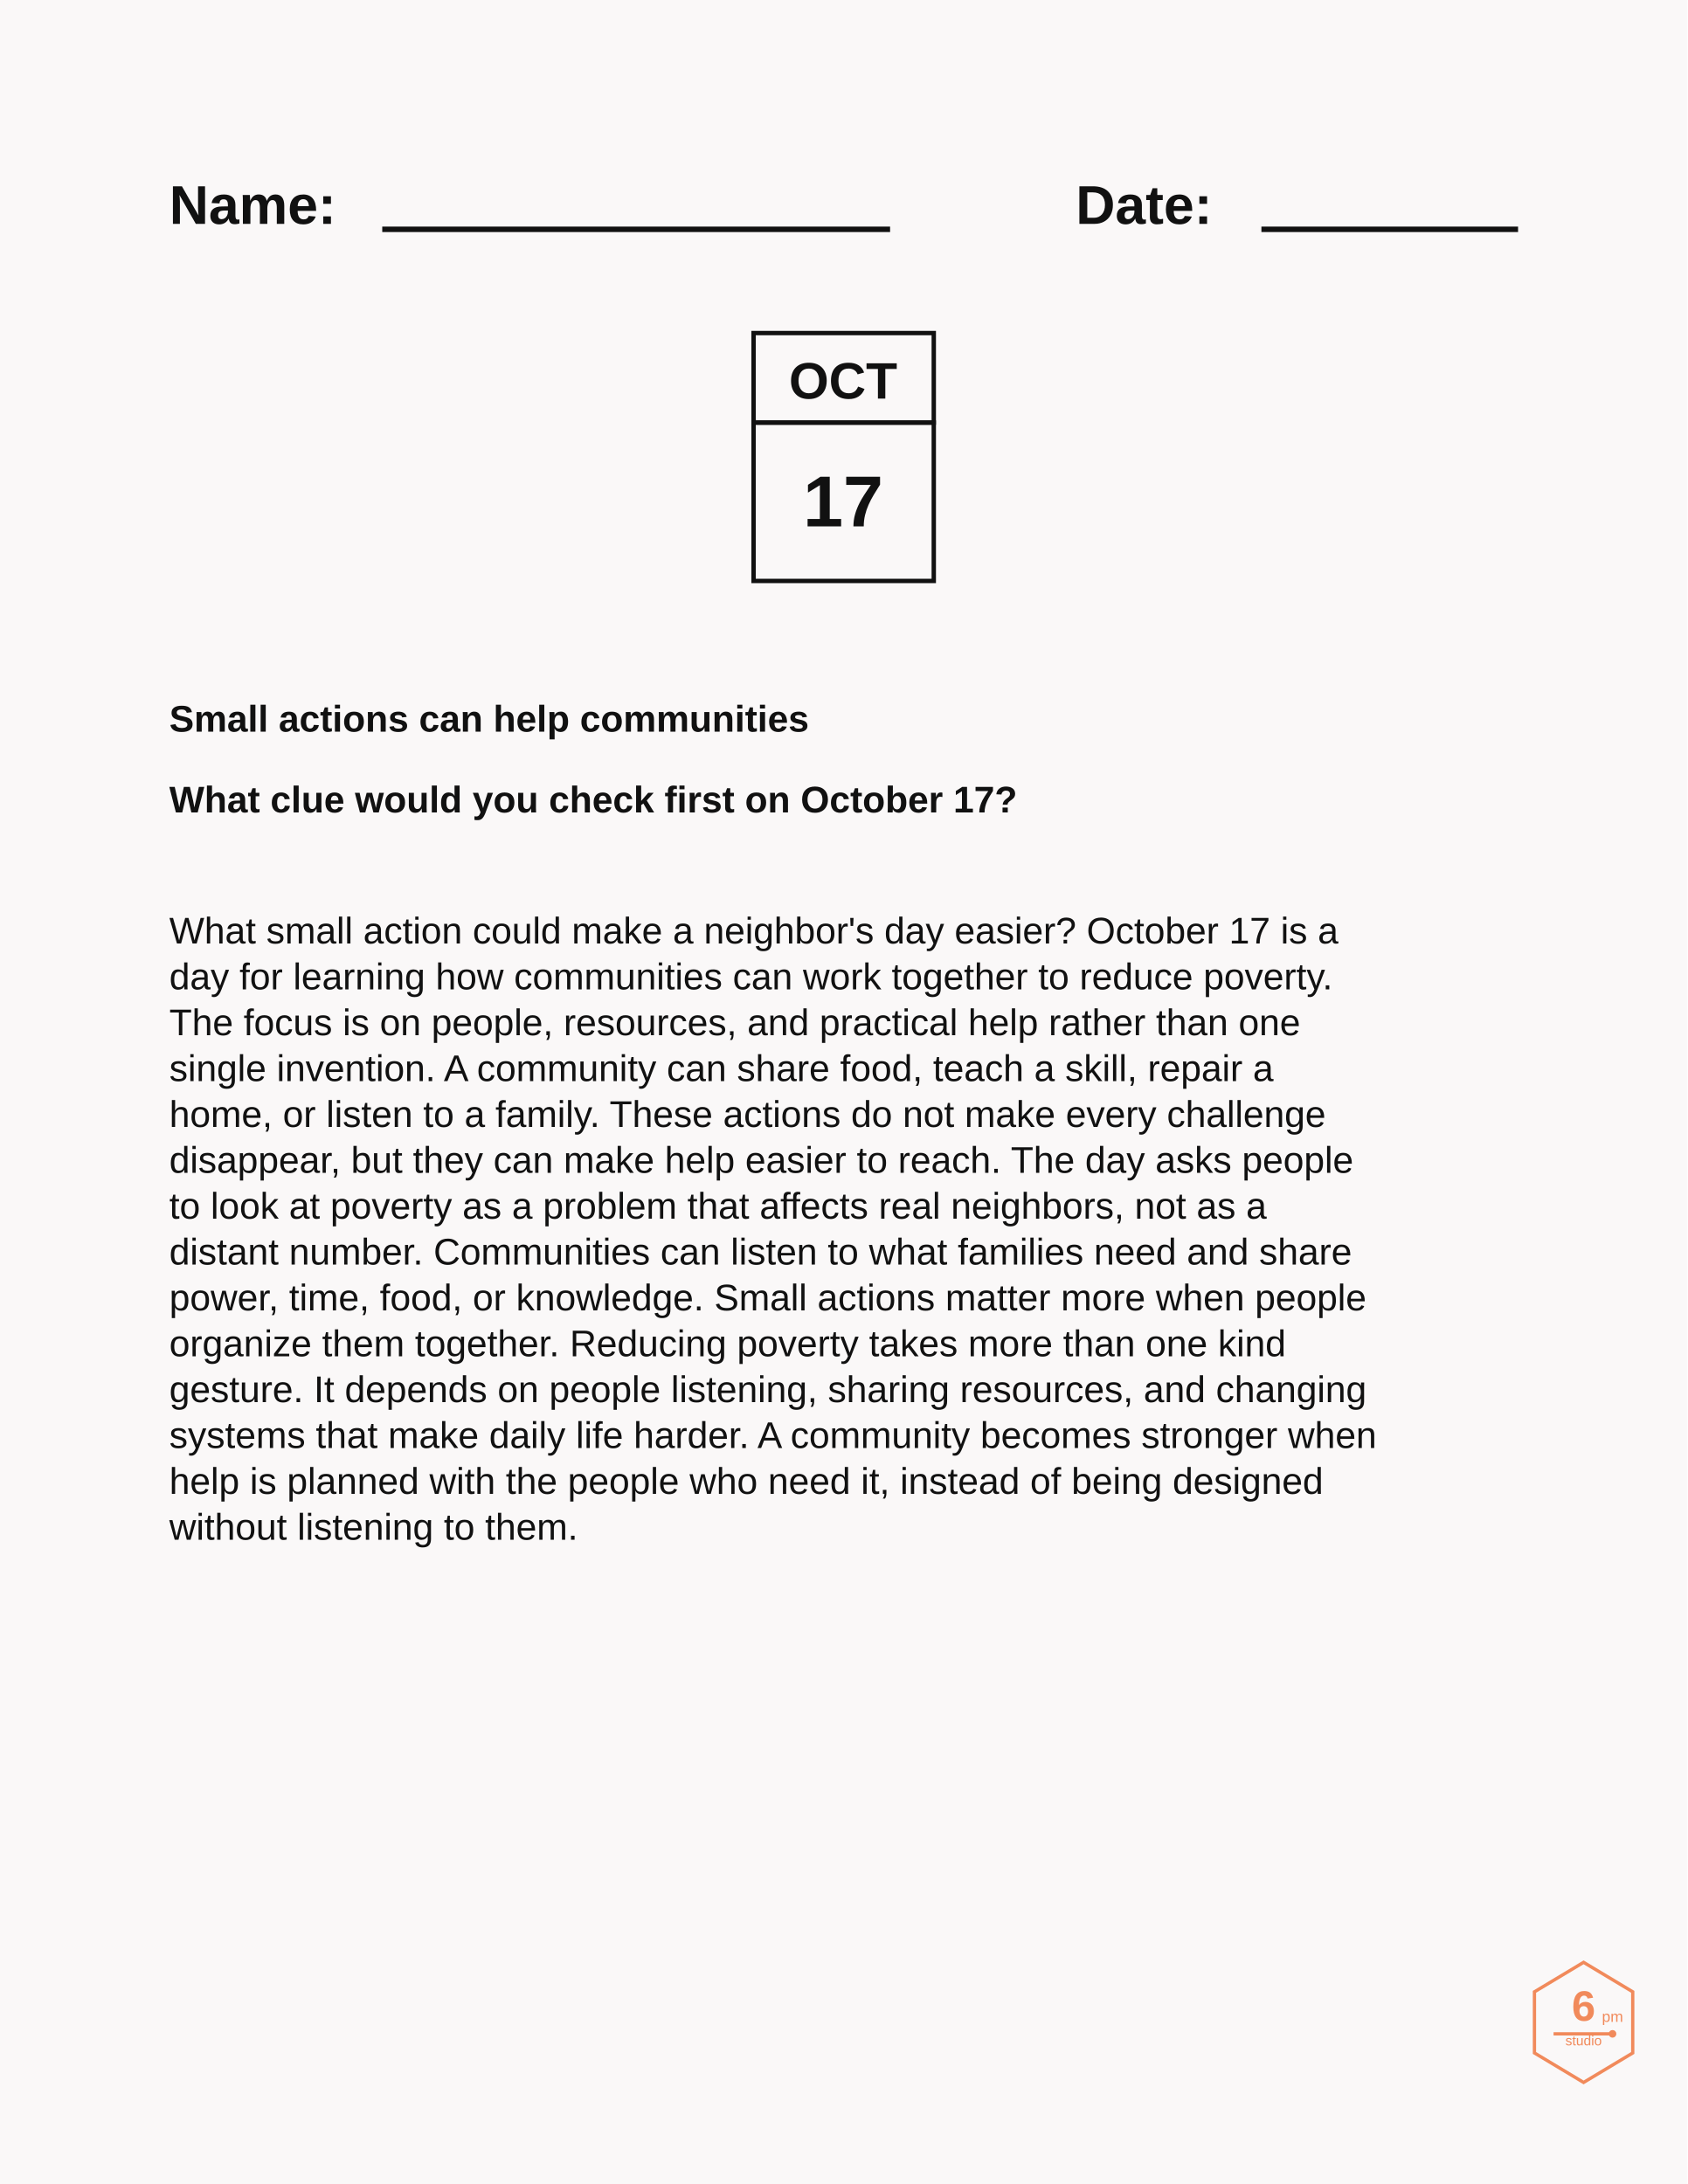
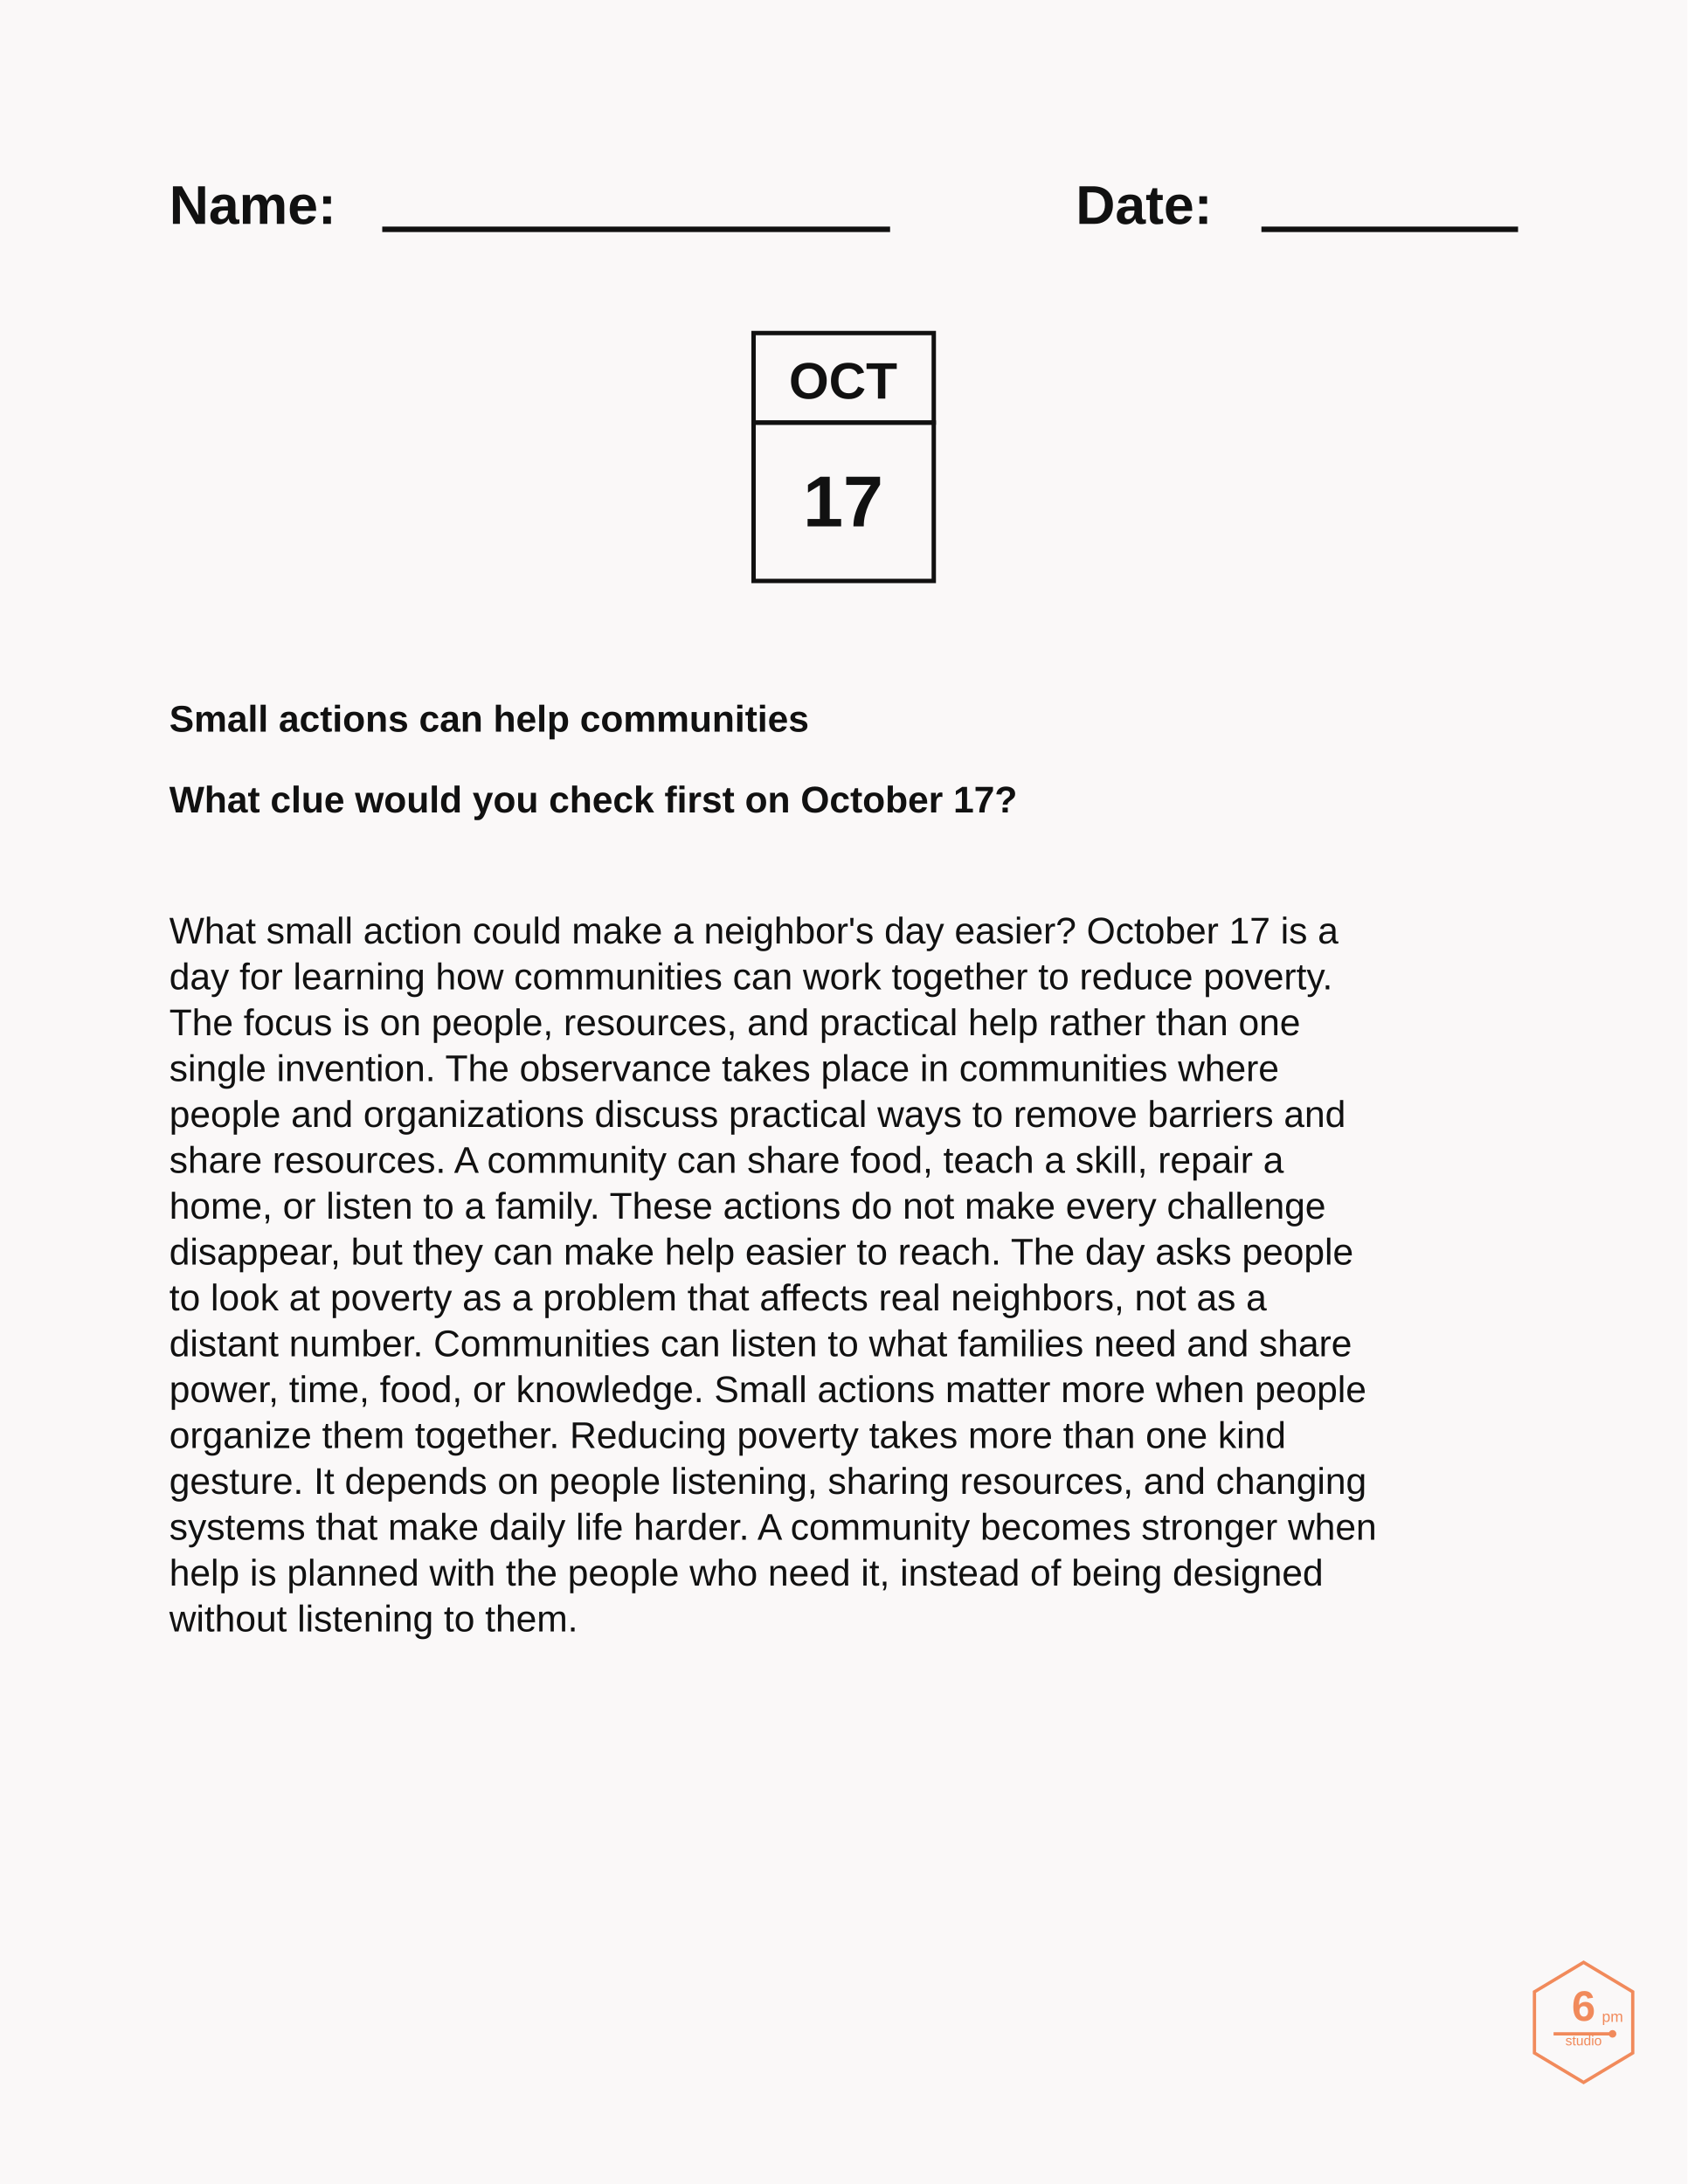
<svg xmlns="http://www.w3.org/2000/svg" width="1545" height="2000" viewBox="0 0 1545 2000" data-template-variant="reading-passage" data-template-version="1.0.0">
  <rect width="1545" height="2000" fill="#faf8f8" />
  <g fill="#111" font-family="Arial, Helvetica, sans-serif">
    <text x="155" y="205" font-size="50" font-weight="700">Name:</text>
    <line x1="350" y1="210" x2="815" y2="210" stroke="#111" stroke-width="5" />
    <text x="985" y="205" font-size="50" font-weight="700">Date:</text>
    <line x1="1155" y1="210" x2="1390" y2="210" stroke="#111" stroke-width="5" />
  </g>
  <g stroke="#111" fill="none" stroke-width="4">
    <rect x="690" y="305" width="165" height="82" />
    <rect x="690" y="387" width="165" height="145" />
  </g>
  <g fill="#111" text-anchor="middle" font-family="Arial, Helvetica, sans-serif">
    <text x="772" y="365" font-size="47" font-weight="700">OCT</text>
    <text x="772" y="482" font-size="66" font-weight="700">17</text>
  </g>
  <g fill="#111" font-family="Arial, Helvetica, sans-serif">
    <g data-content="article" data-x="155" data-width="1235" data-max-characters="72">
      <text data-content="article" x="155" y="670" font-size="34" font-weight="700">Small actions can help communities</text>
      <text data-content="article" x="155" y="744" font-size="34" font-weight="600">What clue would you check first on October 17?</text>
      <text data-content="body" x="155" y="864" font-size="34">What small action could make a neighbor's day easier? October 17 is a</text>
      <text data-content="body" x="155" y="906" font-size="34">day for learning how communities can work together to reduce poverty.</text>
      <text data-content="body" x="155" y="948" font-size="34">The focus is on people, resources, and practical help rather than one</text>
-       <text data-content="body" x="155" y="990" font-size="34">single invention. A community can share food, teach a skill, repair a</text>
-       <text data-content="body" x="155" y="1032" font-size="34">home, or listen to a family. These actions do not make every challenge</text>
-       <text data-content="body" x="155" y="1074" font-size="34">disappear, but they can make help easier to reach. The day asks people</text>
-       <text data-content="body" x="155" y="1116" font-size="34">to look at poverty as a problem that affects real neighbors, not as a</text>
-       <text data-content="body" x="155" y="1158" font-size="34">distant number. Communities can listen to what families need and share</text>
-       <text data-content="body" x="155" y="1200" font-size="34">power, time, food, or knowledge. Small actions matter more when people</text>
-       <text data-content="body" x="155" y="1242" font-size="34">organize them together. Reducing poverty takes more than one kind</text>
-       <text data-content="body" x="155" y="1284" font-size="34">gesture. It depends on people listening, sharing resources, and changing</text>
-       <text data-content="body" x="155" y="1326" font-size="34">systems that make daily life harder. A community becomes stronger when</text>
-       <text data-content="body" x="155" y="1368" font-size="34">help is planned with the people who need it, instead of being designed</text>
-       <text data-content="body" x="155" y="1410" font-size="34">without listening to them.</text>
+       <text data-content="body" x="155" y="990" font-size="34">single invention. The observance takes place in communities where</text>
+       <text data-content="body" x="155" y="1032" font-size="34">people and organizations discuss practical ways to remove barriers and</text>
+       <text data-content="body" x="155" y="1074" font-size="34">share resources. A community can share food, teach a skill, repair a</text>
+       <text data-content="body" x="155" y="1116" font-size="34">home, or listen to a family. These actions do not make every challenge</text>
+       <text data-content="body" x="155" y="1158" font-size="34">disappear, but they can make help easier to reach. The day asks people</text>
+       <text data-content="body" x="155" y="1200" font-size="34">to look at poverty as a problem that affects real neighbors, not as a</text>
+       <text data-content="body" x="155" y="1242" font-size="34">distant number. Communities can listen to what families need and share</text>
+       <text data-content="body" x="155" y="1284" font-size="34">power, time, food, or knowledge. Small actions matter more when people</text>
+       <text data-content="body" x="155" y="1326" font-size="34">organize them together. Reducing poverty takes more than one kind</text>
+       <text data-content="body" x="155" y="1368" font-size="34">gesture. It depends on people listening, sharing resources, and changing</text>
+       <text data-content="body" x="155" y="1410" font-size="34">systems that make daily life harder. A community becomes stronger when</text>
+       <text data-content="body" x="155" y="1452" font-size="34">help is planned with the people who need it, instead of being designed</text>
+       <text data-content="body" x="155" y="1494" font-size="34">without listening to them.</text>
    </g>
  </g>
  <g transform="translate(1495 1876) scale(0.5) translate(-1495 -1876)">
    <g transform="translate(1305 1710)" fill="none" stroke="#f18a5b" stroke-width="6">
      <path d="M100 8 190 62v112l-90 54-90-54V62Z" />
      <path d="M45 139h110" />
      <circle cx="153" cy="139" r="4" fill="#f18a5b" />
    </g>
    <text x="1405" y="1825" fill="#f18a5b" text-anchor="middle" font-family="Arial, Helvetica, sans-serif" font-size="78" font-weight="700">6</text>
    <text x="1458" y="1827" fill="#f18a5b" text-anchor="middle" font-family="Arial, Helvetica, sans-serif" font-size="28">pm</text>
    <text x="1405" y="1870" fill="#f18a5b" text-anchor="middle" font-family="Arial, Helvetica, sans-serif" font-size="25">studio</text>
  </g>
</svg>
